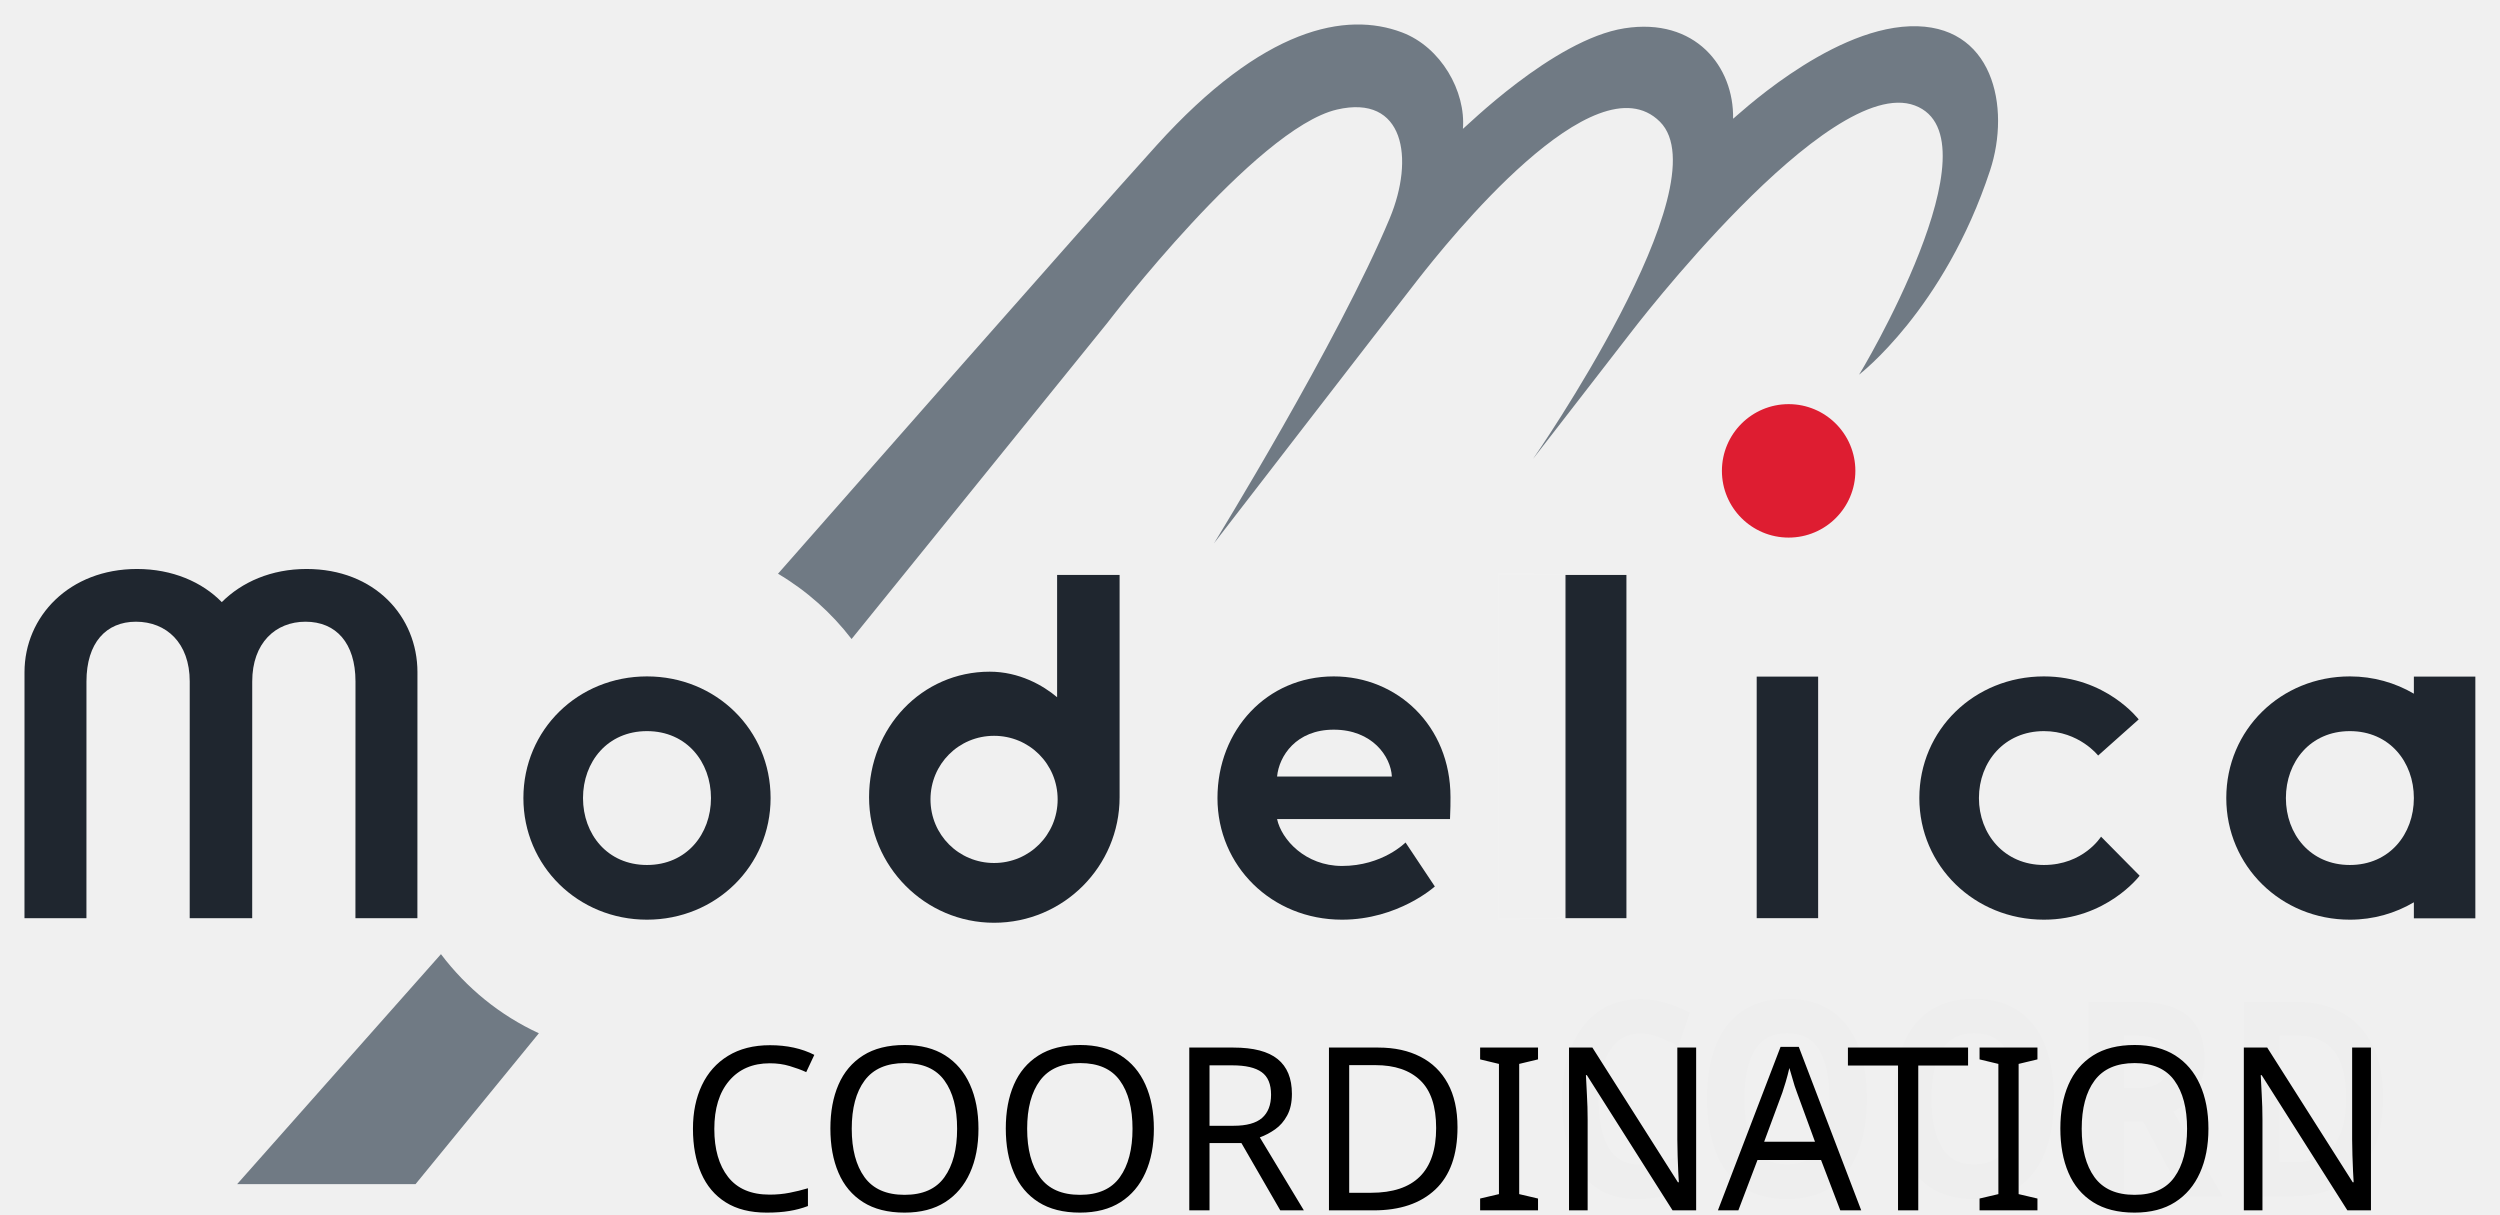
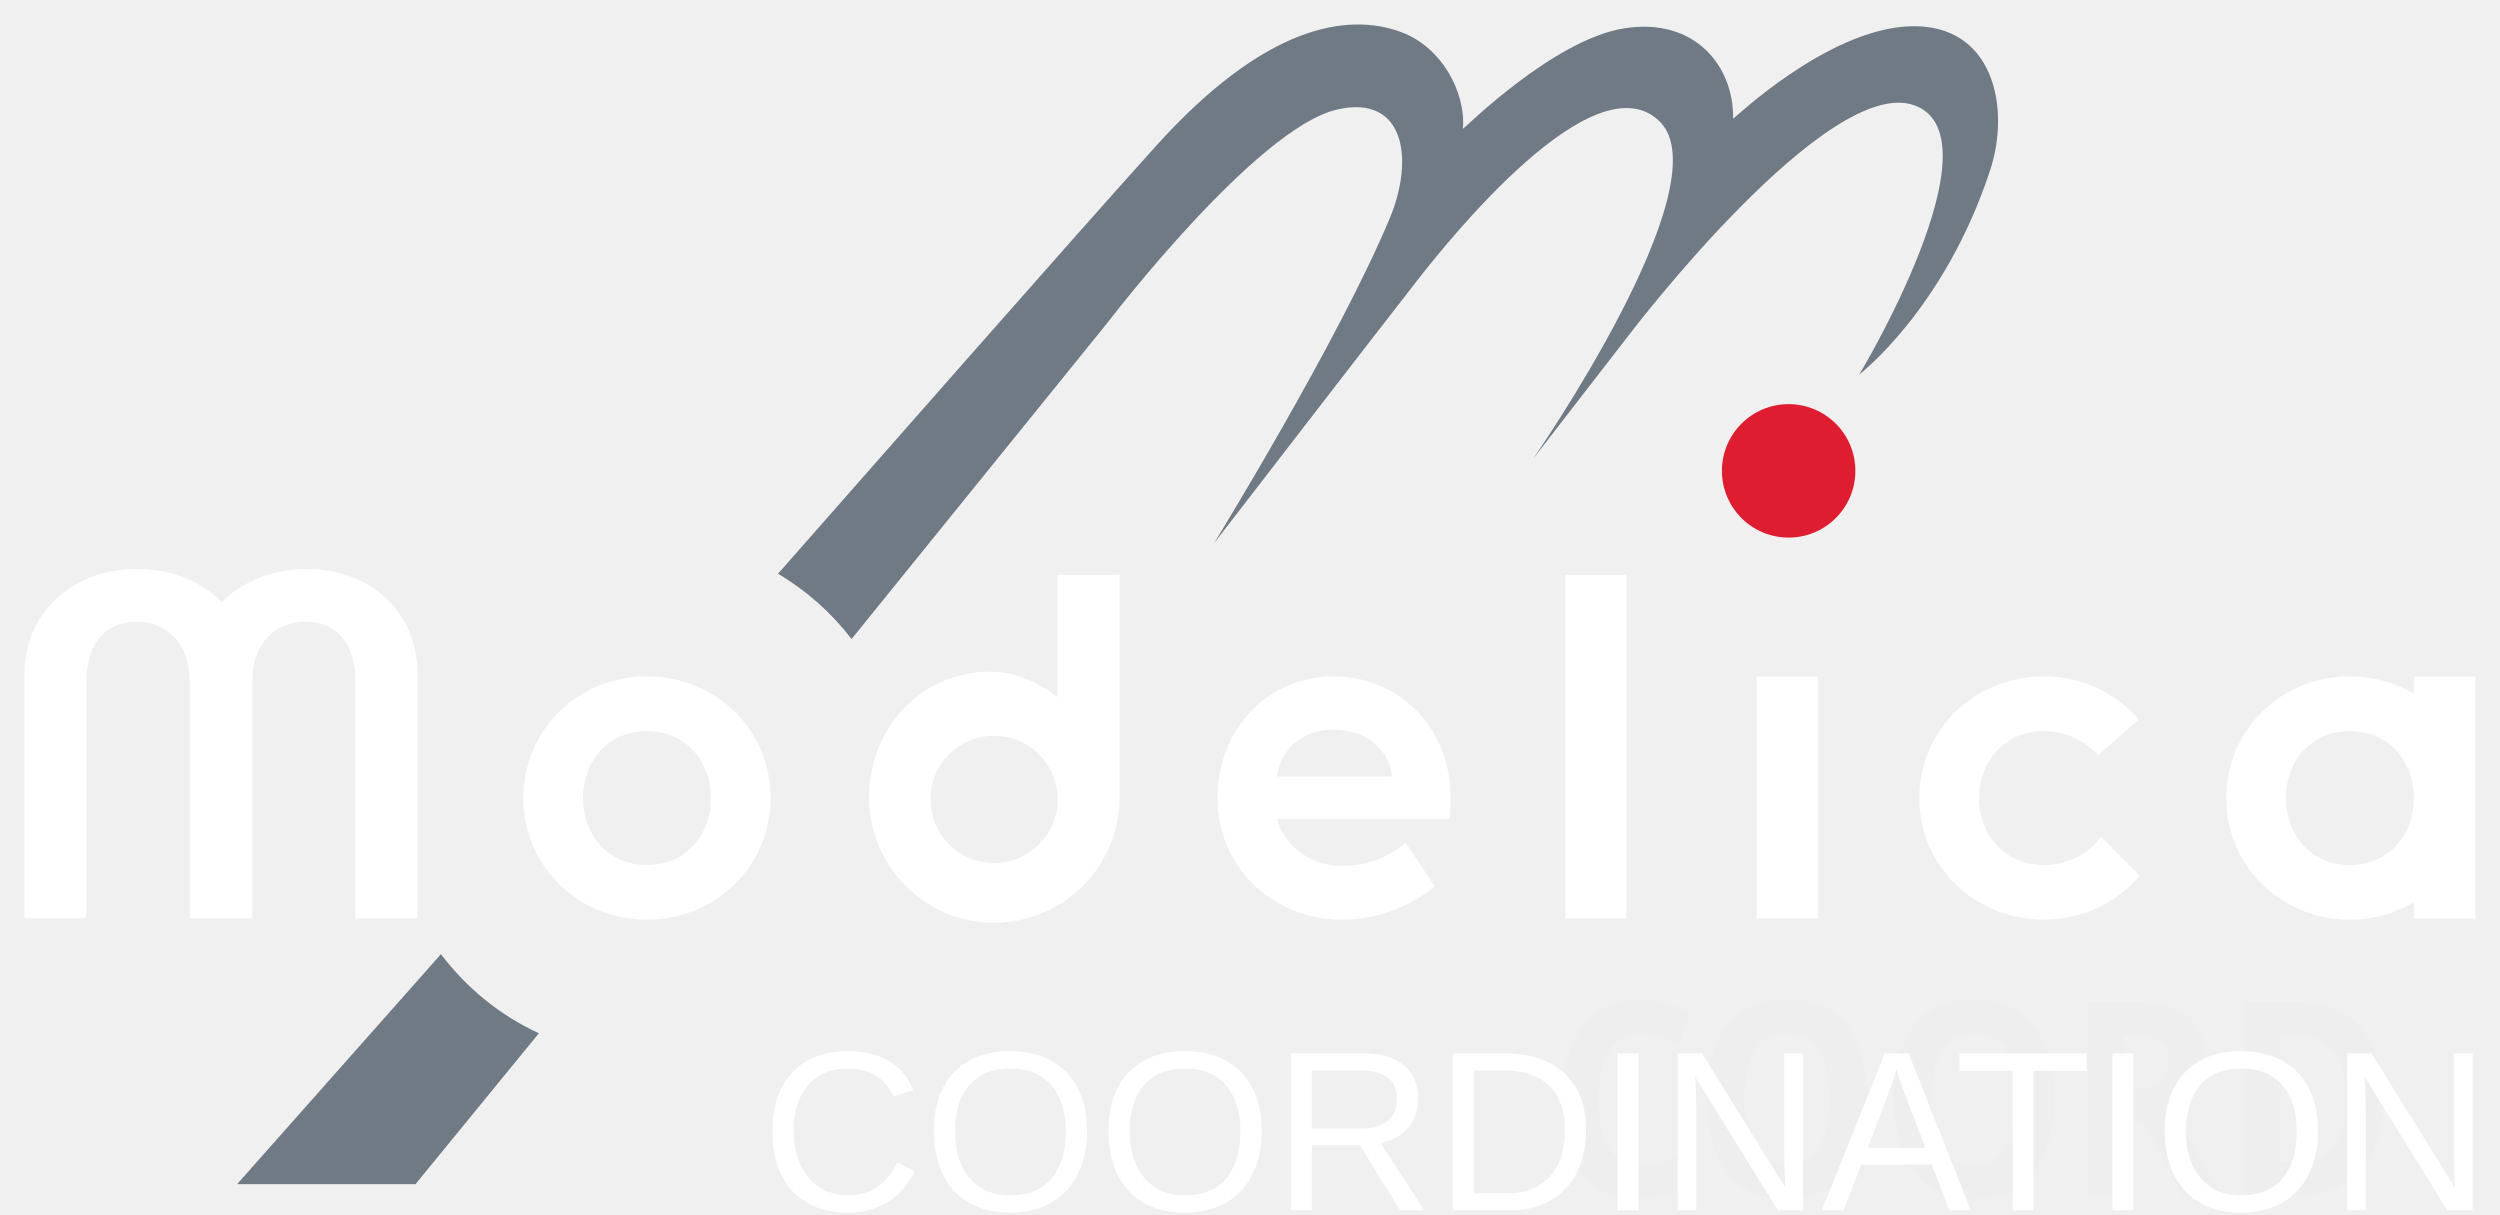
<svg xmlns="http://www.w3.org/2000/svg" width="100%" height="100%" viewBox="0 0 383 186" version="1.1" xml:space="preserve" style="fill-rule:evenodd;clip-rule:evenodd;stroke-linejoin:round;stroke-miterlimit:2;" id="svg80">
  <defs id="defs84">
    <filter style="color-interpolation-filters:sRGB;" id="filter3841" x="-0" y="-0.002" width="1.001" height="1.005">
      <feColorMatrix type="hueRotate" values="0" result="colormatrix1" id="feColorMatrix3805" />
      <feColorMatrix in="colormatrix1" type="matrix" values="1 0 0 0 0 1 0 0 0 0 1 0 0 0 0 0 0 0 0 1 " result="colormatrix2" id="feColorMatrix3807" />
      <feColorMatrix in="colormatrix1" type="matrix" values="0 1 0 0 0 0 1 0 0 0 0 1 0 0 0 0 0 0 0 1 " result="colormatrix3" id="feColorMatrix3809" />
      <feColorMatrix in="colormatrix1" type="matrix" values="0 0 1 0 0 0 0 1 0 0 0 0 1 0 0 0 0 0 0 1 " result="colormatrix4" id="feColorMatrix3811" />
      <feBlend in="colormatrix2" in2="colormatrix3" mode="darken" result="blend1" id="feBlend3813" />
      <feBlend in="blend1" in2="colormatrix4" mode="darken" result="blend2" id="feBlend3815" />
      <feBlend in="colormatrix2" in2="colormatrix3" mode="lighten" result="blend3" id="feBlend3817" />
      <feBlend in="blend3" in2="colormatrix4" mode="lighten" result="blend4" id="feBlend3819" />
      <feComponentTransfer in="blend4" result="componentTransfer" id="feComponentTransfer3823">
        <feFuncR type="linear" slope="0" id="feFuncR3821" />
      </feComponentTransfer>
      <feBlend in="blend2" in2="componentTransfer" mode="lighten" result="blend5" id="feBlend3825" />
      <feColorMatrix in="blend5" type="matrix" values="-1 1 0 0 0 -1 1 0 0 0 -1 1 0 0 0 0 0 0 0 1 " result="colormatrix5" id="feColorMatrix3827" />
      <feFlood flood-opacity="1" flood-color="rgb(251,163,0)" result="flood" id="feFlood3829" />
      <feComposite in="colormatrix5" in2="flood" operator="arithmetic" k1="1" result="composite1" id="feComposite3831" k2="0" k3="0" k4="0" />
      <feGaussianBlur stdDeviation="0.01" result="blur" id="feGaussianBlur3833" />
      <feBlend in2="blur" mode="normal" result="blend6" id="feBlend3835" />
      <feComposite in="blend2" in2="blend6" operator="arithmetic" k1="0" k2="1" k3="1" k4="0" result="composite2" id="feComposite3837" />
      <feComposite in2="SourceGraphic" operator="in" result="fbSourceGraphic" id="feComposite3839" />
      <feColorMatrix result="fbSourceGraphicAlpha" in="fbSourceGraphic" values="0 0 0 -1 0 0 0 0 -1 0 0 0 0 -1 0 0 0 0 1 0" id="feColorMatrix3843" />
      <feColorMatrix id="feColorMatrix3845" type="hueRotate" values="0" result="colormatrix1" in="fbSourceGraphic" />
      <feColorMatrix id="feColorMatrix3847" in="colormatrix1" type="matrix" values="1 0 0 0 0 1 0 0 0 0 1 0 0 0 0 0 0 0 0 1 " result="colormatrix2" />
      <feColorMatrix id="feColorMatrix3849" in="colormatrix1" type="matrix" values="0 1 0 0 0 0 1 0 0 0 0 1 0 0 0 0 0 0 0 1 " result="colormatrix3" />
      <feColorMatrix id="feColorMatrix3851" in="colormatrix1" type="matrix" values="0 0 1 0 0 0 0 1 0 0 0 0 1 0 0 0 0 0 0 1 " result="colormatrix4" />
      <feBlend in2="colormatrix3" id="feBlend3853" in="colormatrix2" mode="darken" result="blend1" />
      <feBlend in2="colormatrix4" id="feBlend3855" in="blend1" mode="darken" result="blend2" />
      <feBlend in2="colormatrix3" id="feBlend3857" in="colormatrix2" mode="lighten" result="blend3" />
      <feBlend in2="colormatrix4" id="feBlend3859" in="blend3" mode="lighten" result="blend4" />
      <feComponentTransfer id="feComponentTransfer3861" in="blend4" result="componentTransfer">
        <feFuncR id="feFuncR3863" type="linear" slope="0" />
      </feComponentTransfer>
      <feBlend in2="componentTransfer" id="feBlend3865" in="blend2" mode="lighten" result="blend5" />
      <feColorMatrix id="feColorMatrix3867" in="blend5" type="matrix" values="-1 1 0 0 0 -1 1 0 0 0 -1 1 0 0 0 0 0 0 0 1 " result="colormatrix5" />
      <feFlood id="feFlood3869" flood-opacity="1" flood-color="rgb(251,163,0)" result="flood" />
      <feComposite in2="flood" id="feComposite3871" in="colormatrix5" operator="arithmetic" k1="1" result="composite1" k2="0" k3="0" k4="0" />
      <feGaussianBlur id="feGaussianBlur3873" stdDeviation="0.01" result="blur" />
      <feBlend in2="blur" id="feBlend3875" mode="normal" result="blend6" />
      <feComposite in2="blend6" id="feComposite3877" in="blend2" operator="arithmetic" k1="0" k2="1" k3="1" k4="0" result="composite2" />
      <feComposite in2="fbSourceGraphic" id="feComposite3879" operator="in" result="fbSourceGraphic" />
      <feColorMatrix result="fbSourceGraphicAlpha" in="fbSourceGraphic" values="0 0 0 -1 0 0 0 0 -1 0 0 0 0 -1 0 0 0 0 1 0" id="feColorMatrix3881" />
      <feColorMatrix id="feColorMatrix3883" type="hueRotate" values="0" result="colormatrix1" in="fbSourceGraphic" />
      <feColorMatrix id="feColorMatrix3885" in="colormatrix1" type="matrix" values="1 0 0 0 0 1 0 0 0 0 1 0 0 0 0 0 0 0 0 1 " result="colormatrix2" />
      <feColorMatrix id="feColorMatrix3887" in="colormatrix1" type="matrix" values="0 1 0 0 0 0 1 0 0 0 0 1 0 0 0 0 0 0 0 1 " result="colormatrix3" />
      <feColorMatrix id="feColorMatrix3889" in="colormatrix1" type="matrix" values="0 0 1 0 0 0 0 1 0 0 0 0 1 0 0 0 0 0 0 1 " result="colormatrix4" />
      <feBlend in2="colormatrix3" id="feBlend3891" in="colormatrix2" mode="darken" result="blend1" />
      <feBlend in2="colormatrix4" id="feBlend3893" in="blend1" mode="darken" result="blend2" />
      <feBlend in2="colormatrix3" id="feBlend3895" in="colormatrix2" mode="lighten" result="blend3" />
      <feBlend in2="colormatrix4" id="feBlend3897" in="blend3" mode="lighten" result="blend4" />
      <feComponentTransfer id="feComponentTransfer3899" in="blend4" result="componentTransfer">
        <feFuncR id="feFuncR3901" type="linear" slope="0" />
      </feComponentTransfer>
      <feBlend in2="componentTransfer" id="feBlend3903" in="blend2" mode="lighten" result="blend5" />
      <feColorMatrix id="feColorMatrix3905" in="blend5" type="matrix" values="-1 1 0 0 0 -1 1 0 0 0 -1 1 0 0 0 0 0 0 0 1 " result="colormatrix5" />
      <feFlood id="feFlood3907" flood-opacity="1" flood-color="rgb(251,163,0)" result="flood" />
      <feComposite in2="flood" id="feComposite3909" in="colormatrix5" operator="arithmetic" k1="1" result="composite1" k2="0" k3="0" k4="0" />
      <feGaussianBlur id="feGaussianBlur3911" stdDeviation="0.01" result="blur" />
      <feBlend in2="blur" id="feBlend3913" mode="normal" result="blend6" />
      <feComposite in2="blend6" id="feComposite3915" in="blend2" operator="arithmetic" k1="0" k2="1" k3="1" k4="0" result="composite2" />
      <feComposite in2="fbSourceGraphic" id="feComposite3917" operator="in" result="composite3" />
    </filter>
  </defs>
  <g id="g78">
    <g transform="matrix(1,0,0,-1,0,334.84)" id="g8" />
    <g transform="rotate(-90,274.0195,72.1365)" id="g40">
      <path d="m 274.019,61.914 c 5.645,0 10.223,4.574 10.223,10.223 0,5.644 -4.578,10.222 -10.223,10.222 -5.644,0 -10.222,-4.578 -10.222,-10.222 0,-5.649 4.578,-10.223 10.222,-10.223" style="fill:#de1d31;fill-rule:nonzero" id="path38" />
    </g>
    <g transform="matrix(1,0,0,-1,0,183.144)" id="g44">
      <path d="M 67.555,36.968 36.328,1.734 H 63.66 l 18.895,23.113 c -5.953,2.746 -11.086,6.934 -15,12.121 m 225.027,142.149 c -12.758,-0.465 -27.074,-14.317 -27.074,-14.161 0.156,7.938 -5.758,15.563 -16.653,13.852 -10.89,-1.715 -24.585,-15.406 -24.738,-15.406 0.465,5.758 -3.355,12.523 -9.34,14.781 -8.543,3.227 -21.214,0.824 -37.605,-17.324 -12.895,-14.274 -45.645,-51.617 -57.981,-65.61 4.368,-2.589 8.188,-5.984 11.27,-10.003 l 39.187,48.433 c 0,0 22.711,29.777 35.172,32.68 10.313,2.398 11.918,-7.461 8.09,-16.653 -7.789,-18.691 -26.922,-49.792 -26.922,-49.792 0,0 26.766,34.699 31.278,40.457 4.515,5.757 27.078,34.078 37.039,24.121 9.703,-9.707 -19.453,-51.664 -19.453,-51.664 l 14.937,19.296 c 0,0 30.348,39.836 43.574,34.856 13.227,-4.981 -8.562,-41.391 -8.562,-41.238 0,0 13.051,9.949 20.074,31.281 3.215,9.754 0.469,22.562 -12.293,22.094" style="fill:#707a84;fill-rule:nonzero" id="path42" />
    </g>
    <g transform="matrix(1,0,0,-1,0,227.832)" id="g48">
-       <path d="m 3.754,124.844 c 0,8.578 6.91,15.82 17.234,15.82 5.414,0 9.992,-2 12.989,-5.078 3.082,3.078 7.578,5.078 12.988,5.078 10.41,0 16.988,-7.242 16.988,-15.82 L 63.945,87.168 h -9.492 l 0.008,36.262 c 0,5.91 -2.996,9.156 -7.66,9.156 -4.582,0 -8.16,-3.246 -8.16,-9.156 L 38.637,87.168 h -9.574 l 0.003,36.262 c 0,5.91 -3.582,9.156 -8.242,9.156 -4.582,0 -7.578,-3.246 -7.578,-9.156 L 13.242,87.168 H 3.75 Z" style="fill:#1f262f;fill-rule:nonzero" id="path46" />
+       <path d="m 3.754,124.844 c 0,8.578 6.91,15.82 17.234,15.82 5.414,0 9.992,-2 12.989,-5.078 3.082,3.078 7.578,5.078 12.988,5.078 10.41,0 16.988,-7.242 16.988,-15.82 L 63.945,87.168 h -9.492 l 0.008,36.262 c 0,5.91 -2.996,9.156 -7.66,9.156 -4.582,0 -8.16,-3.246 -8.16,-9.156 L 38.637,87.168 h -9.574 l 0.003,36.262 c 0,5.91 -3.582,9.156 -8.242,9.156 -4.582,0 -7.578,-3.246 -7.578,-9.156 L 13.242,87.168 H 3.75 Z" style="fill:#ffffff;fill-rule:nonzero;fill-opacity:1" id="path46" />
    </g>
    <g transform="matrix(1,0,0,-1,0,229.449)" id="g52">
-       <path d="m 152.289,97.238 c 5.414,0 9.742,4.328 9.742,9.742 0,5.41 -4.328,9.742 -9.742,9.742 -5.41,0 -9.738,-4.332 -9.738,-9.742 0,-5.414 4.328,-9.742 9.738,-9.742 m 9.66,44.129 h 9.574 v -34.055 c 0,-10.574 -8.578,-19.23 -19.234,-19.23 -10.574,0 -19.148,8.656 -19.148,19.23 0,10.657 8.078,19.235 18.484,19.235 4.496,0 8.16,-2.082 10.324,-3.914 z" style="fill:#1f262f;fill-rule:nonzero" id="path50" />
+       <path d="m 152.289,97.238 c 5.414,0 9.742,4.328 9.742,9.742 0,5.41 -4.328,9.742 -9.742,9.742 -5.41,0 -9.738,-4.332 -9.738,-9.742 0,-5.414 4.328,-9.742 9.738,-9.742 m 9.66,44.129 h 9.574 v -34.055 c 0,-10.574 -8.578,-19.23 -19.234,-19.23 -10.574,0 -19.148,8.656 -19.148,19.23 0,10.657 8.078,19.235 18.484,19.235 4.496,0 8.16,-2.082 10.324,-3.914 z" style="fill:#ffffff;fill-rule:nonzero;fill-opacity:1" id="path50" />
    </g>
    <g transform="matrix(1,0,0,-1,0,244.52)" id="g56">
-       <path d="m 108.922,122.258 c 0,5.539 -3.742,10.254 -9.805,10.254 -6.062,0 -9.801,-4.715 -9.801,-10.254 0,-5.535 3.739,-10.254 9.801,-10.254 6.063,0 9.805,4.719 9.805,10.254 m 9.133,0 c 0,-10.402 -8.383,-18.633 -18.938,-18.633 -10.551,0 -18.933,8.231 -18.933,18.633 0,10.477 8.382,18.637 18.933,18.637 10.555,0 18.938,-8.16 18.938,-18.637" style="fill:#1f262f;fill-rule:nonzero" id="path54" />
+       <path d="m 108.922,122.258 c 0,5.539 -3.742,10.254 -9.805,10.254 -6.062,0 -9.801,-4.715 -9.801,-10.254 0,-5.535 3.739,-10.254 9.801,-10.254 6.063,0 9.805,4.719 9.805,10.254 m 9.133,0 c 0,-10.402 -8.383,-18.633 -18.938,-18.633 -10.551,0 -18.933,8.231 -18.933,18.633 0,10.477 8.382,18.637 18.933,18.637 10.555,0 18.938,-8.16 18.938,-18.637" style="fill:#ffffff;fill-rule:nonzero;fill-opacity:1" id="path54" />
    </g>
    <g transform="matrix(1,0,0,-1,0,244.52)" id="g60">
-       <path d="m 213.234,125.551 c -0.152,3.067 -2.996,7.184 -8.91,7.184 -5.761,0 -8.379,-4.039 -8.676,-7.184 z m 8.981,-3.144 c 0,-0.672 0,-2.016 -0.074,-3.367 h -26.493 c 0.668,-3.141 4.336,-7.184 9.95,-7.184 6.211,0 9.73,3.594 9.73,3.594 l 4.488,-6.739 c 0,0 -5.613,-5.086 -14.218,-5.086 -10.774,0 -19.082,8.231 -19.082,18.633 0,10.403 7.558,18.637 17.808,18.637 9.731,0 17.891,-7.559 17.891,-18.488" style="fill:#1f262f;fill-rule:nonzero" id="path58" />
+       <path d="m 213.234,125.551 c -0.152,3.067 -2.996,7.184 -8.91,7.184 -5.761,0 -8.379,-4.039 -8.676,-7.184 z m 8.981,-3.144 c 0,-0.672 0,-2.016 -0.074,-3.367 h -26.493 c 0.668,-3.141 4.336,-7.184 9.95,-7.184 6.211,0 9.73,3.594 9.73,3.594 l 4.488,-6.739 c 0,0 -5.613,-5.086 -14.218,-5.086 -10.774,0 -19.082,8.231 -19.082,18.633 0,10.403 7.558,18.637 17.808,18.637 9.731,0 17.891,-7.559 17.891,-18.488" style="fill:#ffffff;fill-rule:nonzero;fill-opacity:1" id="path58" />
    </g>
    <g transform="matrix(1,0,0,-1,0,228.746)" id="g64">
-       <rect x="239.828" y="88.082" width="9.34" height="52.582" style="fill:#1f262f" id="rect62" />
+       <rect x="239.828" y="88.082" width="9.34" height="52.582" style="fill:#ffffff;fill-opacity:1" id="rect62" />
    </g>
    <g transform="matrix(1,0,0,-1,0,244.52)" id="g68">
-       <path d="m 321.879,116.344 5.914,-5.984 c 0,0 -5.09,-6.735 -14.668,-6.735 -10.625,0 -19.082,8.231 -19.082,18.633 0,10.477 8.457,18.637 19.082,18.637 9.508,0 14.52,-6.59 14.52,-6.59 l -6.211,-5.535 c 0,0 -2.918,3.742 -8.309,3.742 -6.062,0 -9.953,-4.715 -9.953,-10.254 0,-5.535 3.891,-10.254 9.953,-10.254 6.063,0 8.754,4.34 8.754,4.34" style="fill:#1f262f;fill-rule:nonzero" id="path66" />
+       <path d="m 321.879,116.344 5.914,-5.984 c 0,0 -5.09,-6.735 -14.668,-6.735 -10.625,0 -19.082,8.231 -19.082,18.633 0,10.477 8.457,18.637 19.082,18.637 9.508,0 14.52,-6.59 14.52,-6.59 l -6.211,-5.535 c 0,0 -2.918,3.742 -8.309,3.742 -6.062,0 -9.953,-4.715 -9.953,-10.254 0,-5.535 3.891,-10.254 9.953,-10.254 6.063,0 8.754,4.34 8.754,4.34" style="fill:#ffffff;fill-rule:nonzero;fill-opacity:1" id="path66" />
    </g>
    <g transform="matrix(1,0,0,-1,0,244.32)" id="g72">
-       <rect x="269.125" y="103.656" width="9.414" height="37.008" style="fill:#1f262f" id="rect70" />
+       <rect x="269.125" y="103.656" width="9.414" height="37.008" style="fill:#ffffff;fill-opacity:1" id="rect70" />
    </g>
    <g transform="matrix(1,0,0,-1,0,244.52)" id="g76">
-       <path d="m 360,112.004 c -6.062,0 -9.801,4.719 -9.801,10.254 0,5.539 3.739,10.254 9.801,10.254 6.063,0 9.805,-4.715 9.805,-10.254 0,-5.535 -3.742,-10.254 -9.805,-10.254 m 9.805,28.86 v -2.617 c -2.852,1.671 -6.196,2.648 -9.805,2.648 -10.555,0 -18.934,-8.16 -18.934,-18.637 0,-10.402 8.379,-18.633 18.934,-18.633 3.609,0 6.953,0.981 9.805,2.665 v -2.458 h 9.418 v 37.032 z" style="fill:#1f262f;fill-rule:nonzero" id="path74" />
+       <path d="m 360,112.004 c -6.062,0 -9.801,4.719 -9.801,10.254 0,5.539 3.739,10.254 9.801,10.254 6.063,0 9.805,-4.715 9.805,-10.254 0,-5.535 -3.742,-10.254 -9.805,-10.254 m 9.805,28.86 v -2.617 c -2.852,1.671 -6.196,2.648 -9.805,2.648 -10.555,0 -18.934,-8.16 -18.934,-18.637 0,-10.402 8.379,-18.633 18.934,-18.633 3.609,0 6.953,0.981 9.805,2.665 v -2.458 h 9.418 v 37.032 z" style="fill:#ffffff;fill-rule:nonzero;fill-opacity:1" id="path74" />
    </g>
-     <g style="clip-rule:evenodd;fill:#000000;fill-opacity:0;fill-rule:evenodd;stroke-linejoin:round;stroke-miterlimit:2" transform="matrix(1,0,0,-1,-337.1162,93.84822)" id="g68-6">
-       <path d="m 321.879,116.344 5.914,-5.984 c 0,0 -5.09,-6.735 -14.668,-6.735 -10.625,0 -19.082,8.231 -19.082,18.633 0,10.477 8.457,18.637 19.082,18.637 9.508,0 14.52,-6.59 14.52,-6.59 l -6.211,-5.535 c 0,0 -2.918,3.742 -8.309,3.742 -6.062,0 -9.953,-4.715 -9.953,-10.254 0,-5.535 3.891,-10.254 9.953,-10.254 6.063,0 8.754,4.34 8.754,4.34" style="fill:#000000;fill-opacity:0;fill-rule:nonzero" id="path66-7" />
-     </g>
+     <g style="clip-rule:evenodd;fill:#000000;fill-opacity:0;fill-rule:evenodd;stroke-linejoin:round;stroke-miterlimit:2" transform="matrix(1,0,0,-1,-337.1162,93.84822)" id="g68-6" />
    <g id="g3801" transform="matrix(0.6635145,0,0,1.042855,129.4911,-1.834491)" style="opacity:0.01;filter:url(#filter3841)">
      <text id="text3797" y="206.752" x="139.367" style="font-style:normal;font-weight:normal;font-size:46.593px;line-height:1.25;font-family:sans-serif;letter-spacing:0px;word-spacing:0px;fill:#333333;fill-opacity:1;stroke:none;stroke-width:1.165" xml:space="preserve" transform="scale(1.164818,0.8585031)">
        <tspan style="font-style:normal;font-variant:normal;font-weight:bold;font-stretch:normal;font-size:46.593px;font-family:sans-serif;-inkscape-font-specification:'sans-serif, Bold';font-variant-ligatures:normal;font-variant-caps:normal;font-variant-numeric:normal;font-feature-settings:normal;text-align:start;writing-mode:lr-tb;text-anchor:start;fill:#333333;stroke-width:1.165" y="206.752" x="139.367" id="tspan3795">COORD</tspan>
      </text>
    </g>
  </g>
-   <path style="opacity:0.07;fill:#000000;fill-opacity:0;stroke:#ffffff;stroke-width:0.238" d="M 229.596,114.351 V 87.914 l 5.116,0.062 5.116,0.062 V 114.351 140.664 l -5.116,0.062 -5.116,0.062 z" id="path3803" />
-   <text xml:space="preserve" style="font-style:normal;font-variant:normal;font-weight:normal;font-stretch:normal;font-size:34.667px;line-height:1.25;font-family:sans-serif;-inkscape-font-specification:'sans-serif, Normal';font-variant-ligatures:normal;font-variant-caps:normal;font-variant-numeric:normal;font-variant-east-asian:normal;text-align:start;letter-spacing:0px;word-spacing:0px;writing-mode:lr-tb;text-anchor:start;opacity:1;fill:#000000;fill-opacity:1;fill-rule:nonzero;stroke:none;stroke-width:1.197" x="104.865" y="184.018" id="text4663" transform="scale(0.9924138,1.007644)">
-     <tspan id="tspan4661" x="104.865" y="184.018" style="font-style:normal;font-variant:normal;font-weight:normal;font-stretch:normal;font-size:34.667px;font-family:sans-serif;-inkscape-font-specification:'sans-serif, Normal';font-variant-ligatures:normal;font-variant-caps:normal;font-variant-numeric:normal;font-variant-east-asian:normal;text-align:start;writing-mode:lr-tb;text-anchor:start;fill:#000000;fill-opacity:1;fill-rule:nonzero;stroke-width:1.197">COORDINATION</tspan>
+   <text xml:space="preserve" style="font-style:normal;font-variant:normal;font-weight:normal;font-stretch:normal;font-size:34.667px;line-height:1.25;font-family:Arial;-inkscape-font-specification:'Arial, Normal';font-variant-ligatures:normal;font-variant-caps:normal;font-variant-numeric:normal;font-variant-east-asian:normal;text-align:start;letter-spacing:0px;word-spacing:0px;writing-mode:lr-tb;text-anchor:start;opacity:1;fill:#ffffff;fill-opacity:1;fill-rule:nonzero;stroke:none;stroke-width:1.197" x="117.469" y="184.018" id="text4663" transform="scale(0.9924138,1.007644)">
+     <tspan id="tspan4661" x="117.469" y="184.018" style="font-style:normal;font-variant:normal;font-weight:normal;font-stretch:normal;font-size:34.667px;font-family:Arial;-inkscape-font-specification:'Arial, Normal';font-variant-ligatures:normal;font-variant-caps:normal;font-variant-numeric:normal;font-variant-east-asian:normal;text-align:start;writing-mode:lr-tb;text-anchor:start;fill:#ffffff;fill-opacity:1;fill-rule:nonzero;stroke-width:1.197">COORDINATION</tspan>
  </text>
</svg>
